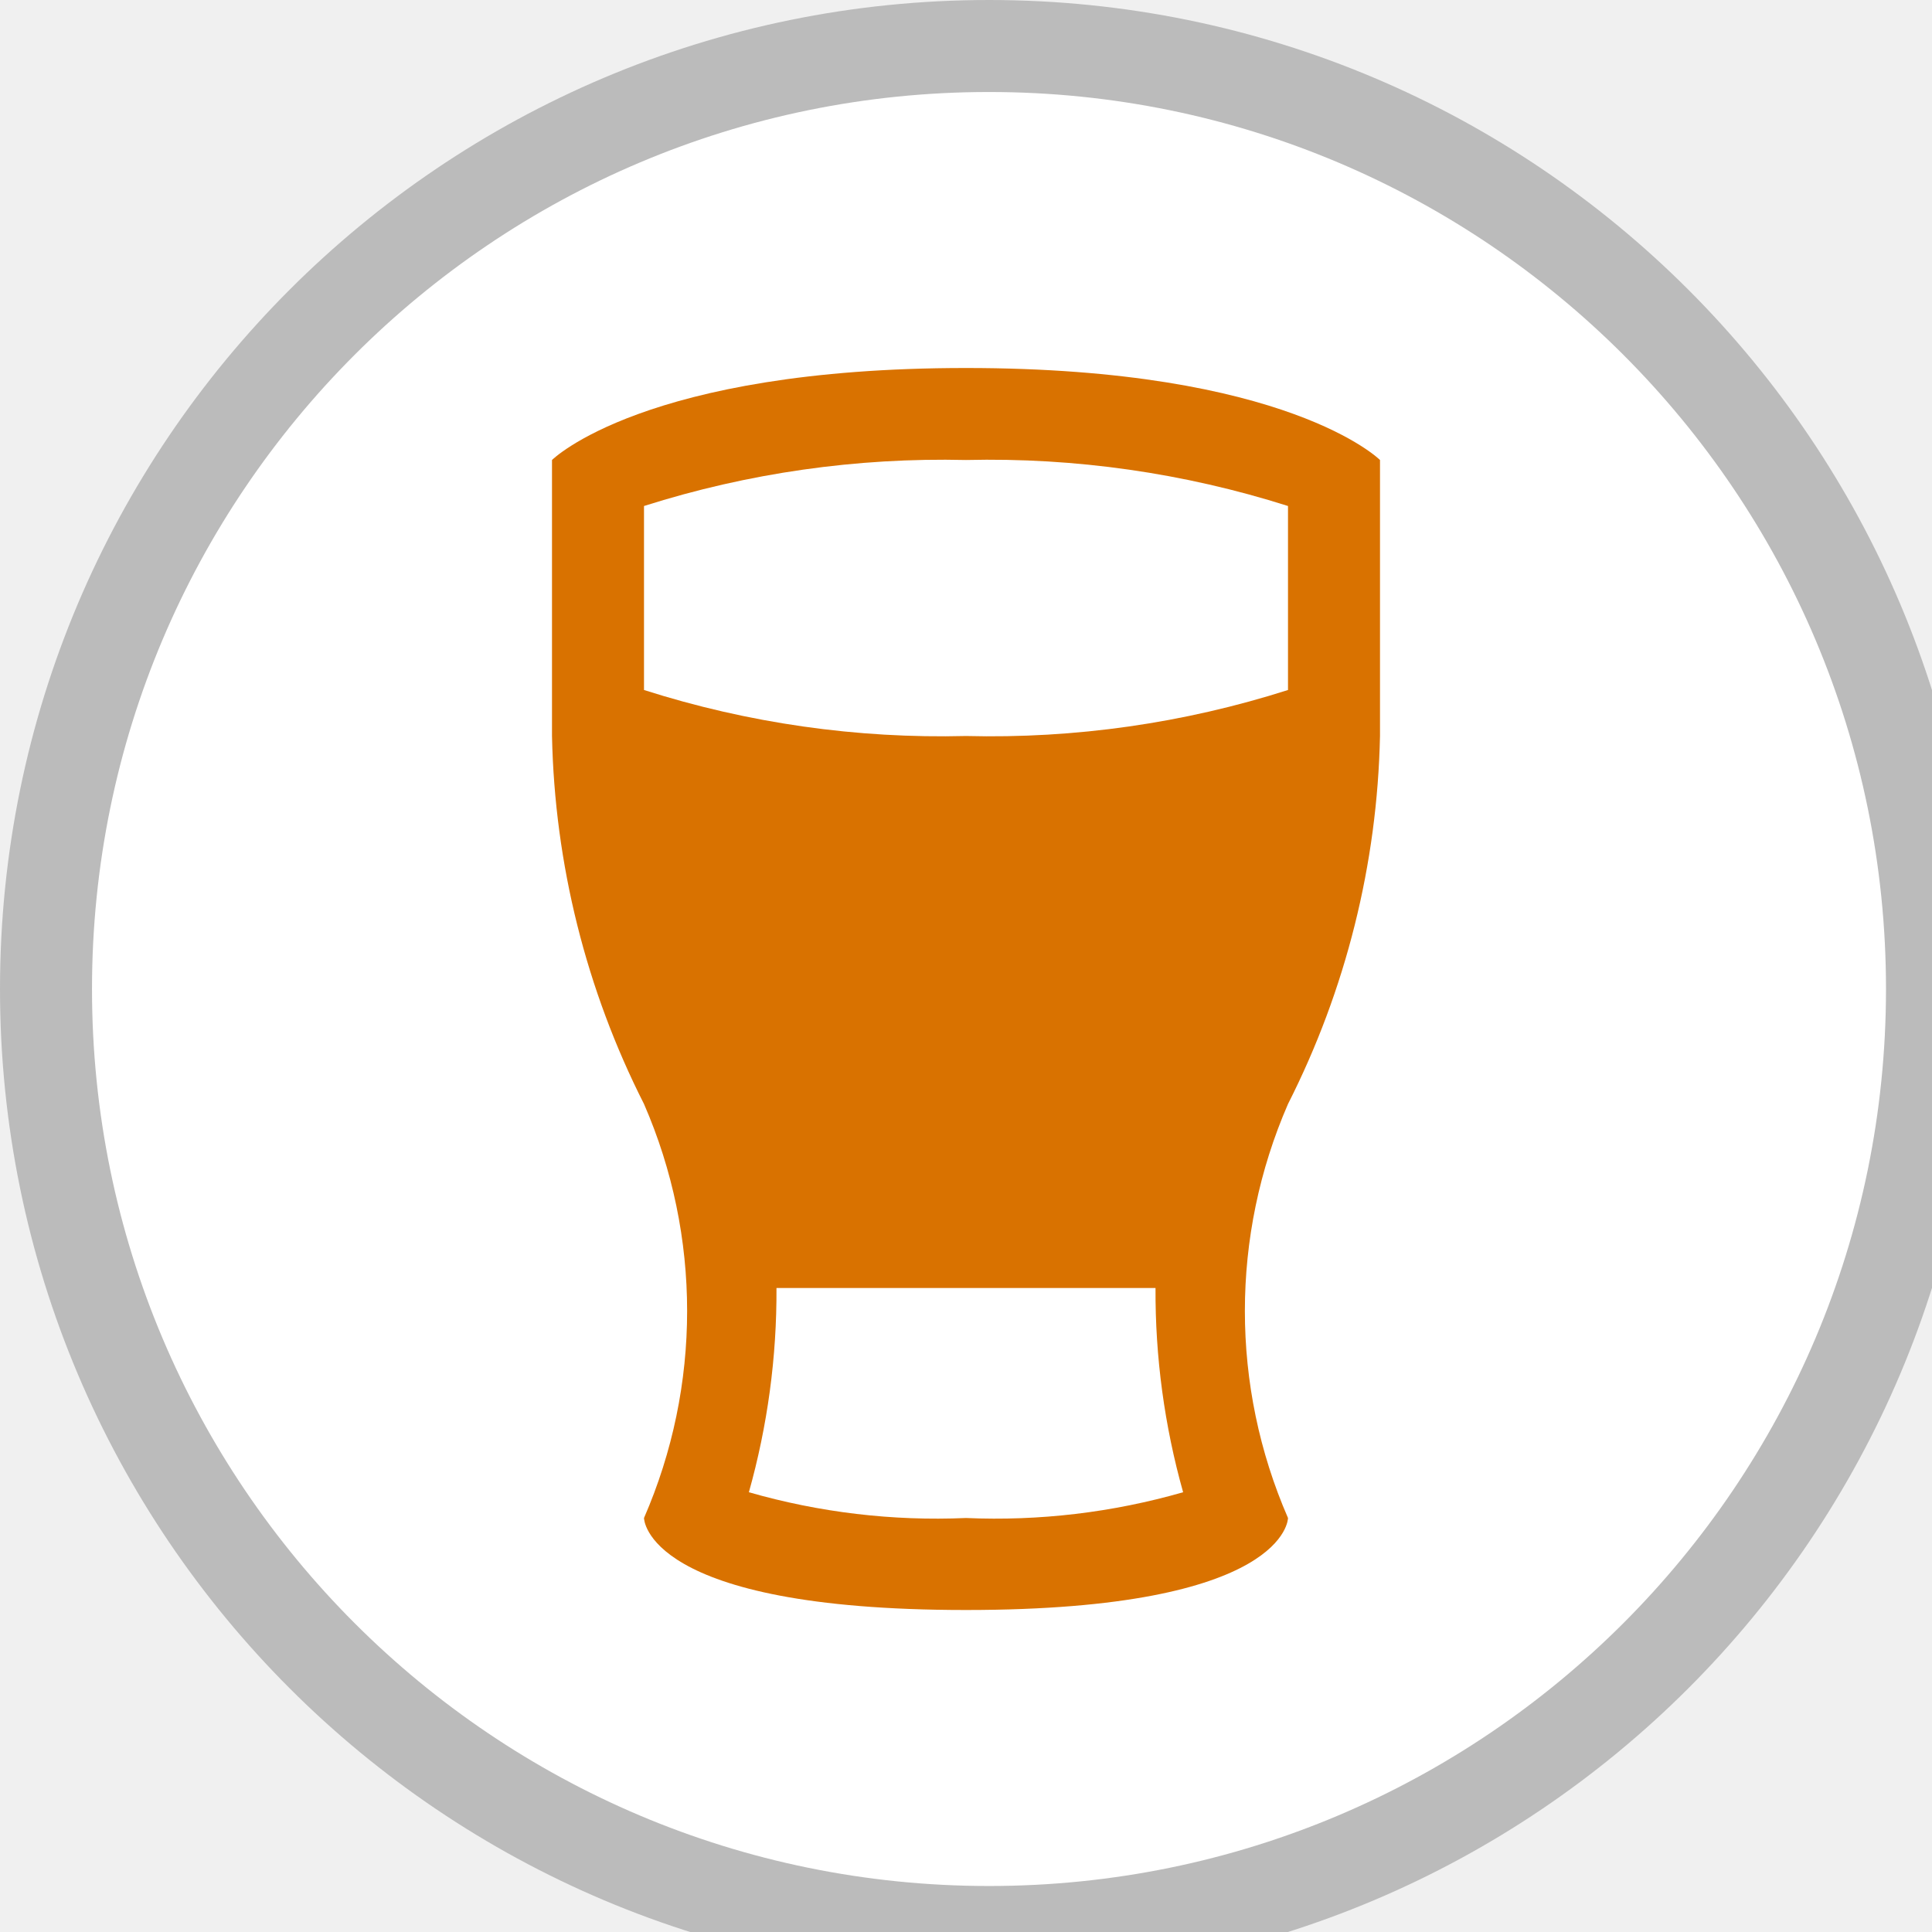
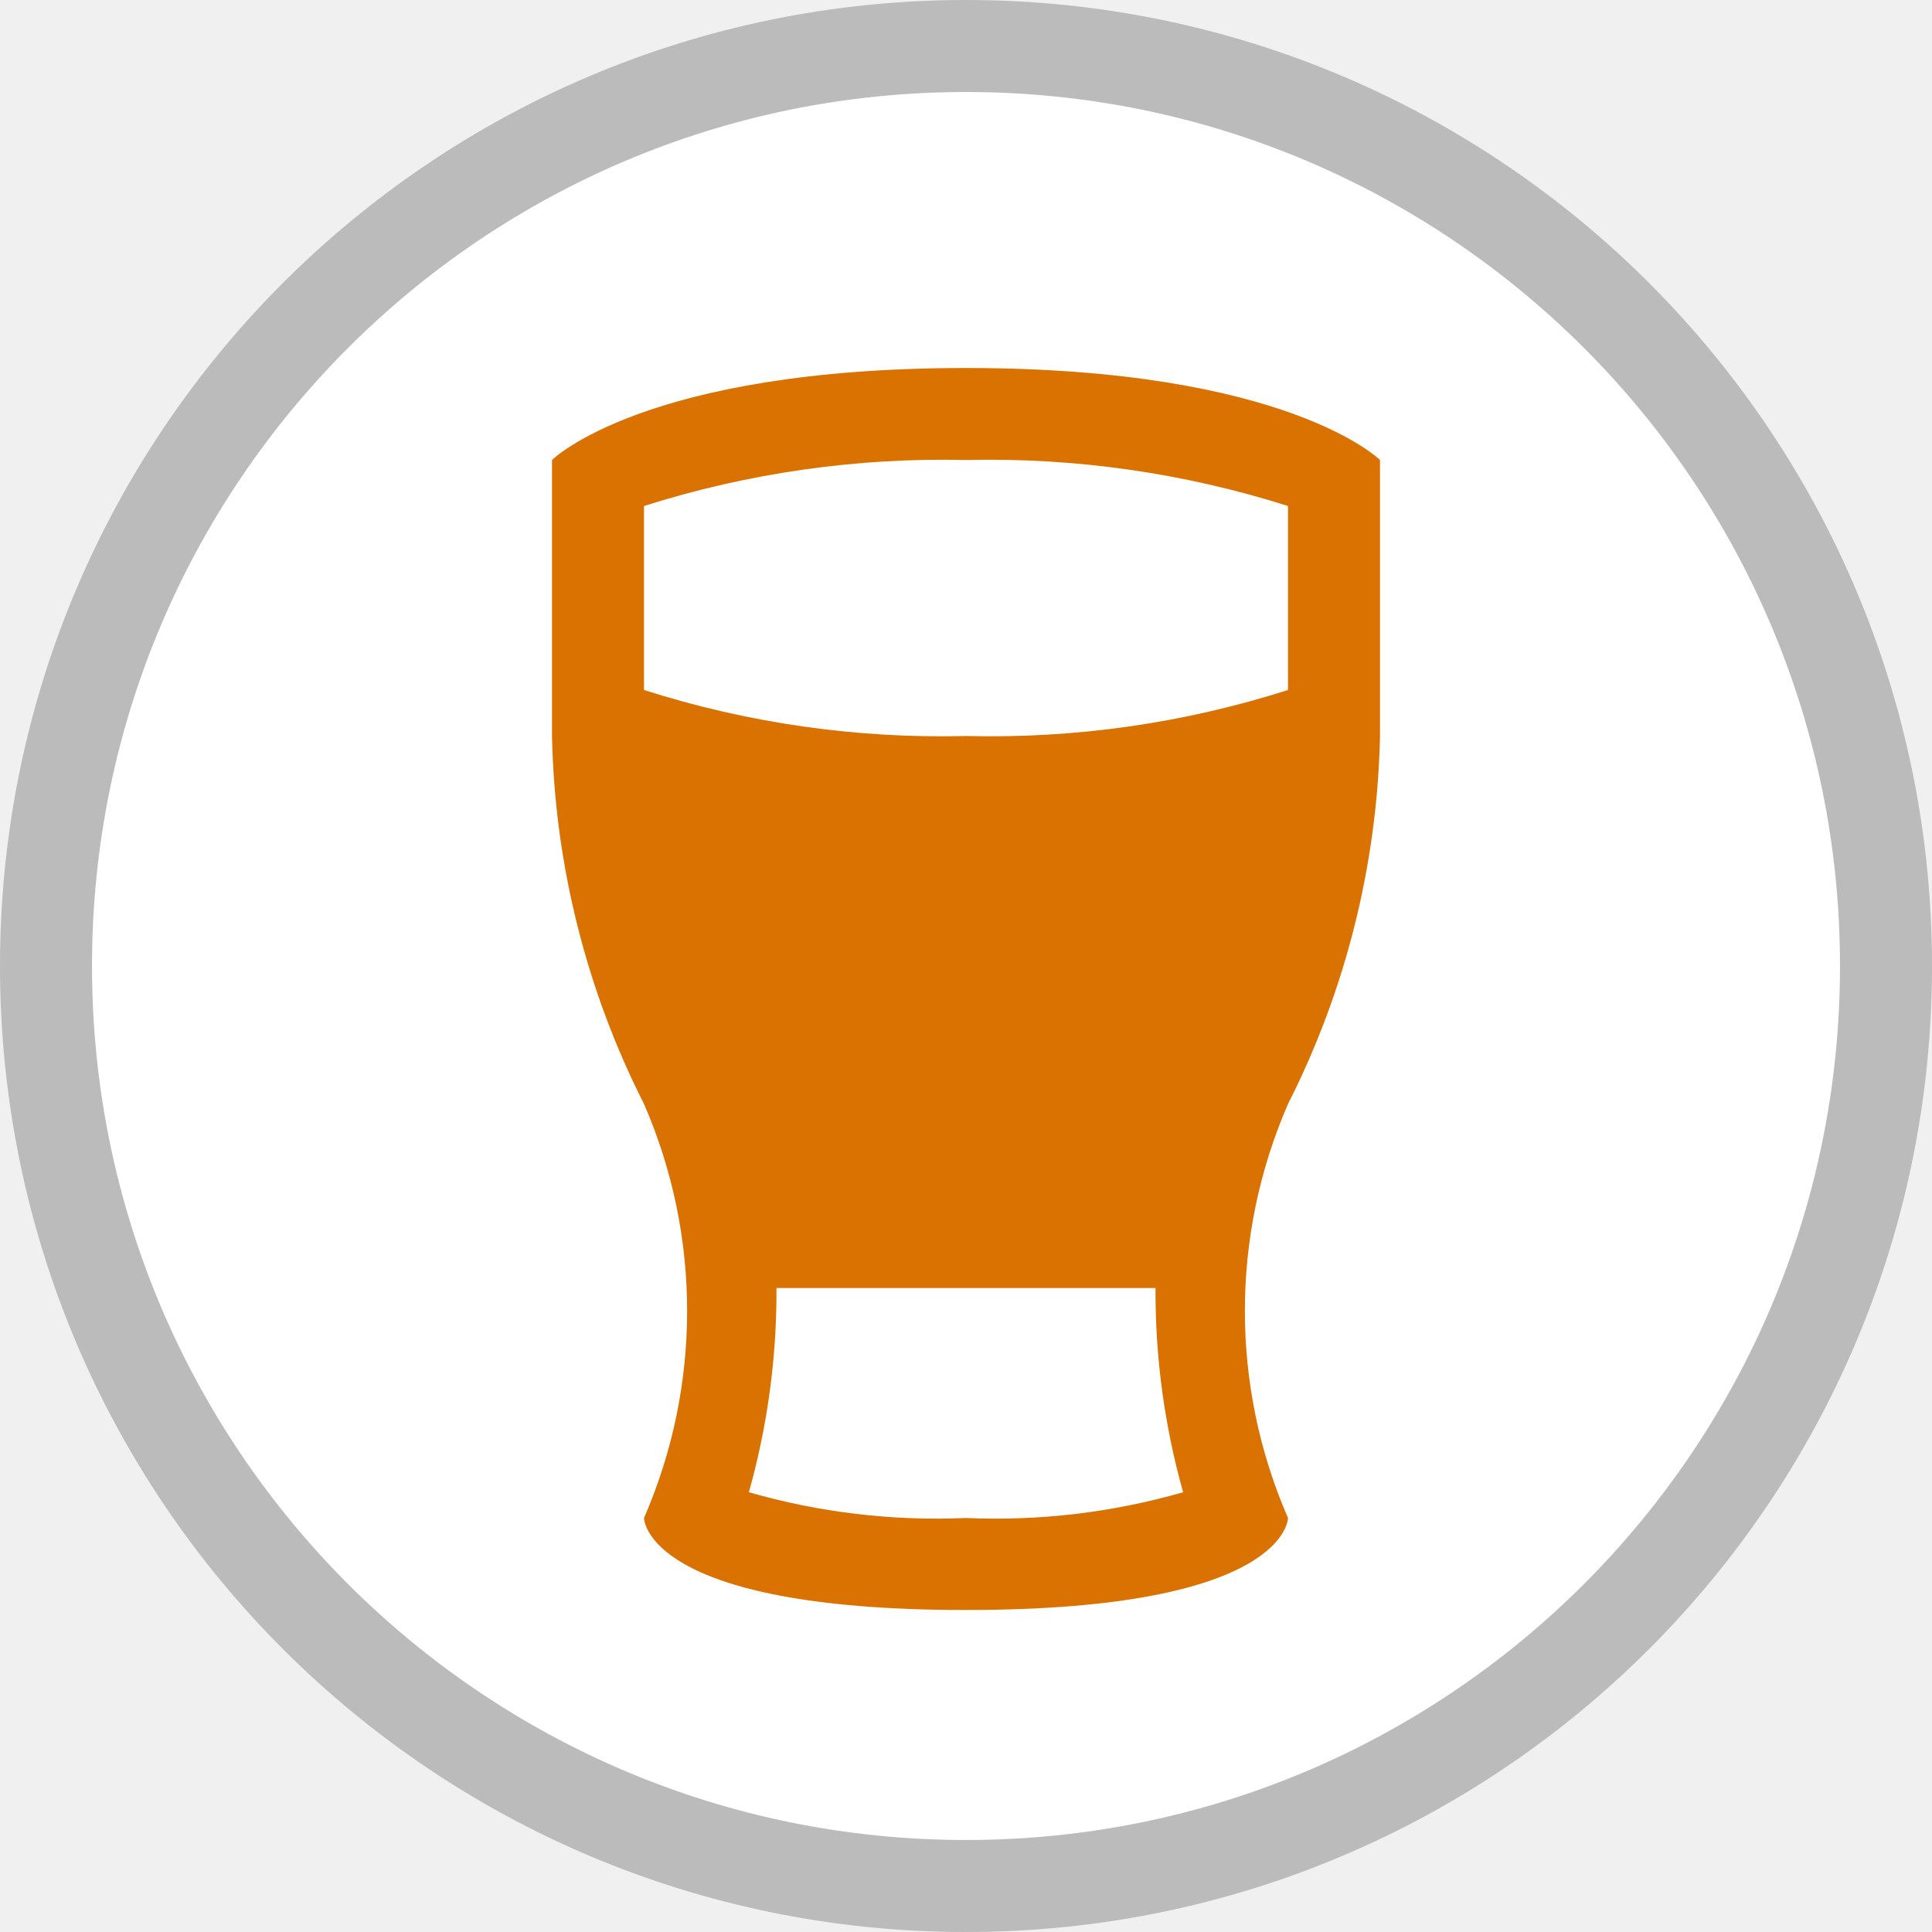
<svg xmlns="http://www.w3.org/2000/svg" viewBox="0 0 21 21" height="21" width="21">
  <rect fill="none" x="0" y="0" width="21" height="21" />
-   <rect x="1" y="1" rx="9.75" ry="9.75" width="19.5" height="19.5" stroke="#bbb" style="stroke-linejoin:round;stroke-miterlimit:4;" fill="#bbb" stroke-width="2" />
-   <rect x="1" y="1" width="19.5" height="19.5" rx="9.75" ry="9.75" fill="#fff" />
+   <rect x="1" y="1" rx="9.5" ry="9.5" width="19" height="19" stroke="#bbb" style="stroke-linejoin:round;stroke-miterlimit:4;" fill="#bbb" stroke-width="2" />
+   <rect x="1" y="1" width="19" height="19" rx="9.5" ry="9.5" fill="#fff" />
  <path fill="#d97200" transform="translate(3 3)" d="M12,5V2c0,0-1-1-4.5-1S3,2,3,2v3c0.029,1.391,0.371,2.759,1,4c0.625,1.435,0.625,3.065,0,4.5c0,0,0,1,3.5,1  s3.5-1,3.5-1c-0.625-1.435-0.625-3.065,0-4.5C11.629,7.759,11.971,6.391,12,5z M7.5,13.5  c-0.797,0.035-1.594-0.06-2.36-0.28c0.203-0.722,0.304-1.47,0.3-2.22h4.12c-0.004,0.75,0.097,1.498,0.3,2.22  C9.094,13.44,8.297,13.535,7.5,13.5z M7.5,5C6.314,5.03,5.131,4.861,4,4.5v-2C5.131,2.141,6.314,1.972,7.5,2  C8.686,1.972,9.869,2.141,11,2.5v2C9.869,4.861,8.686,5.03,7.5,5z" />
</svg>
